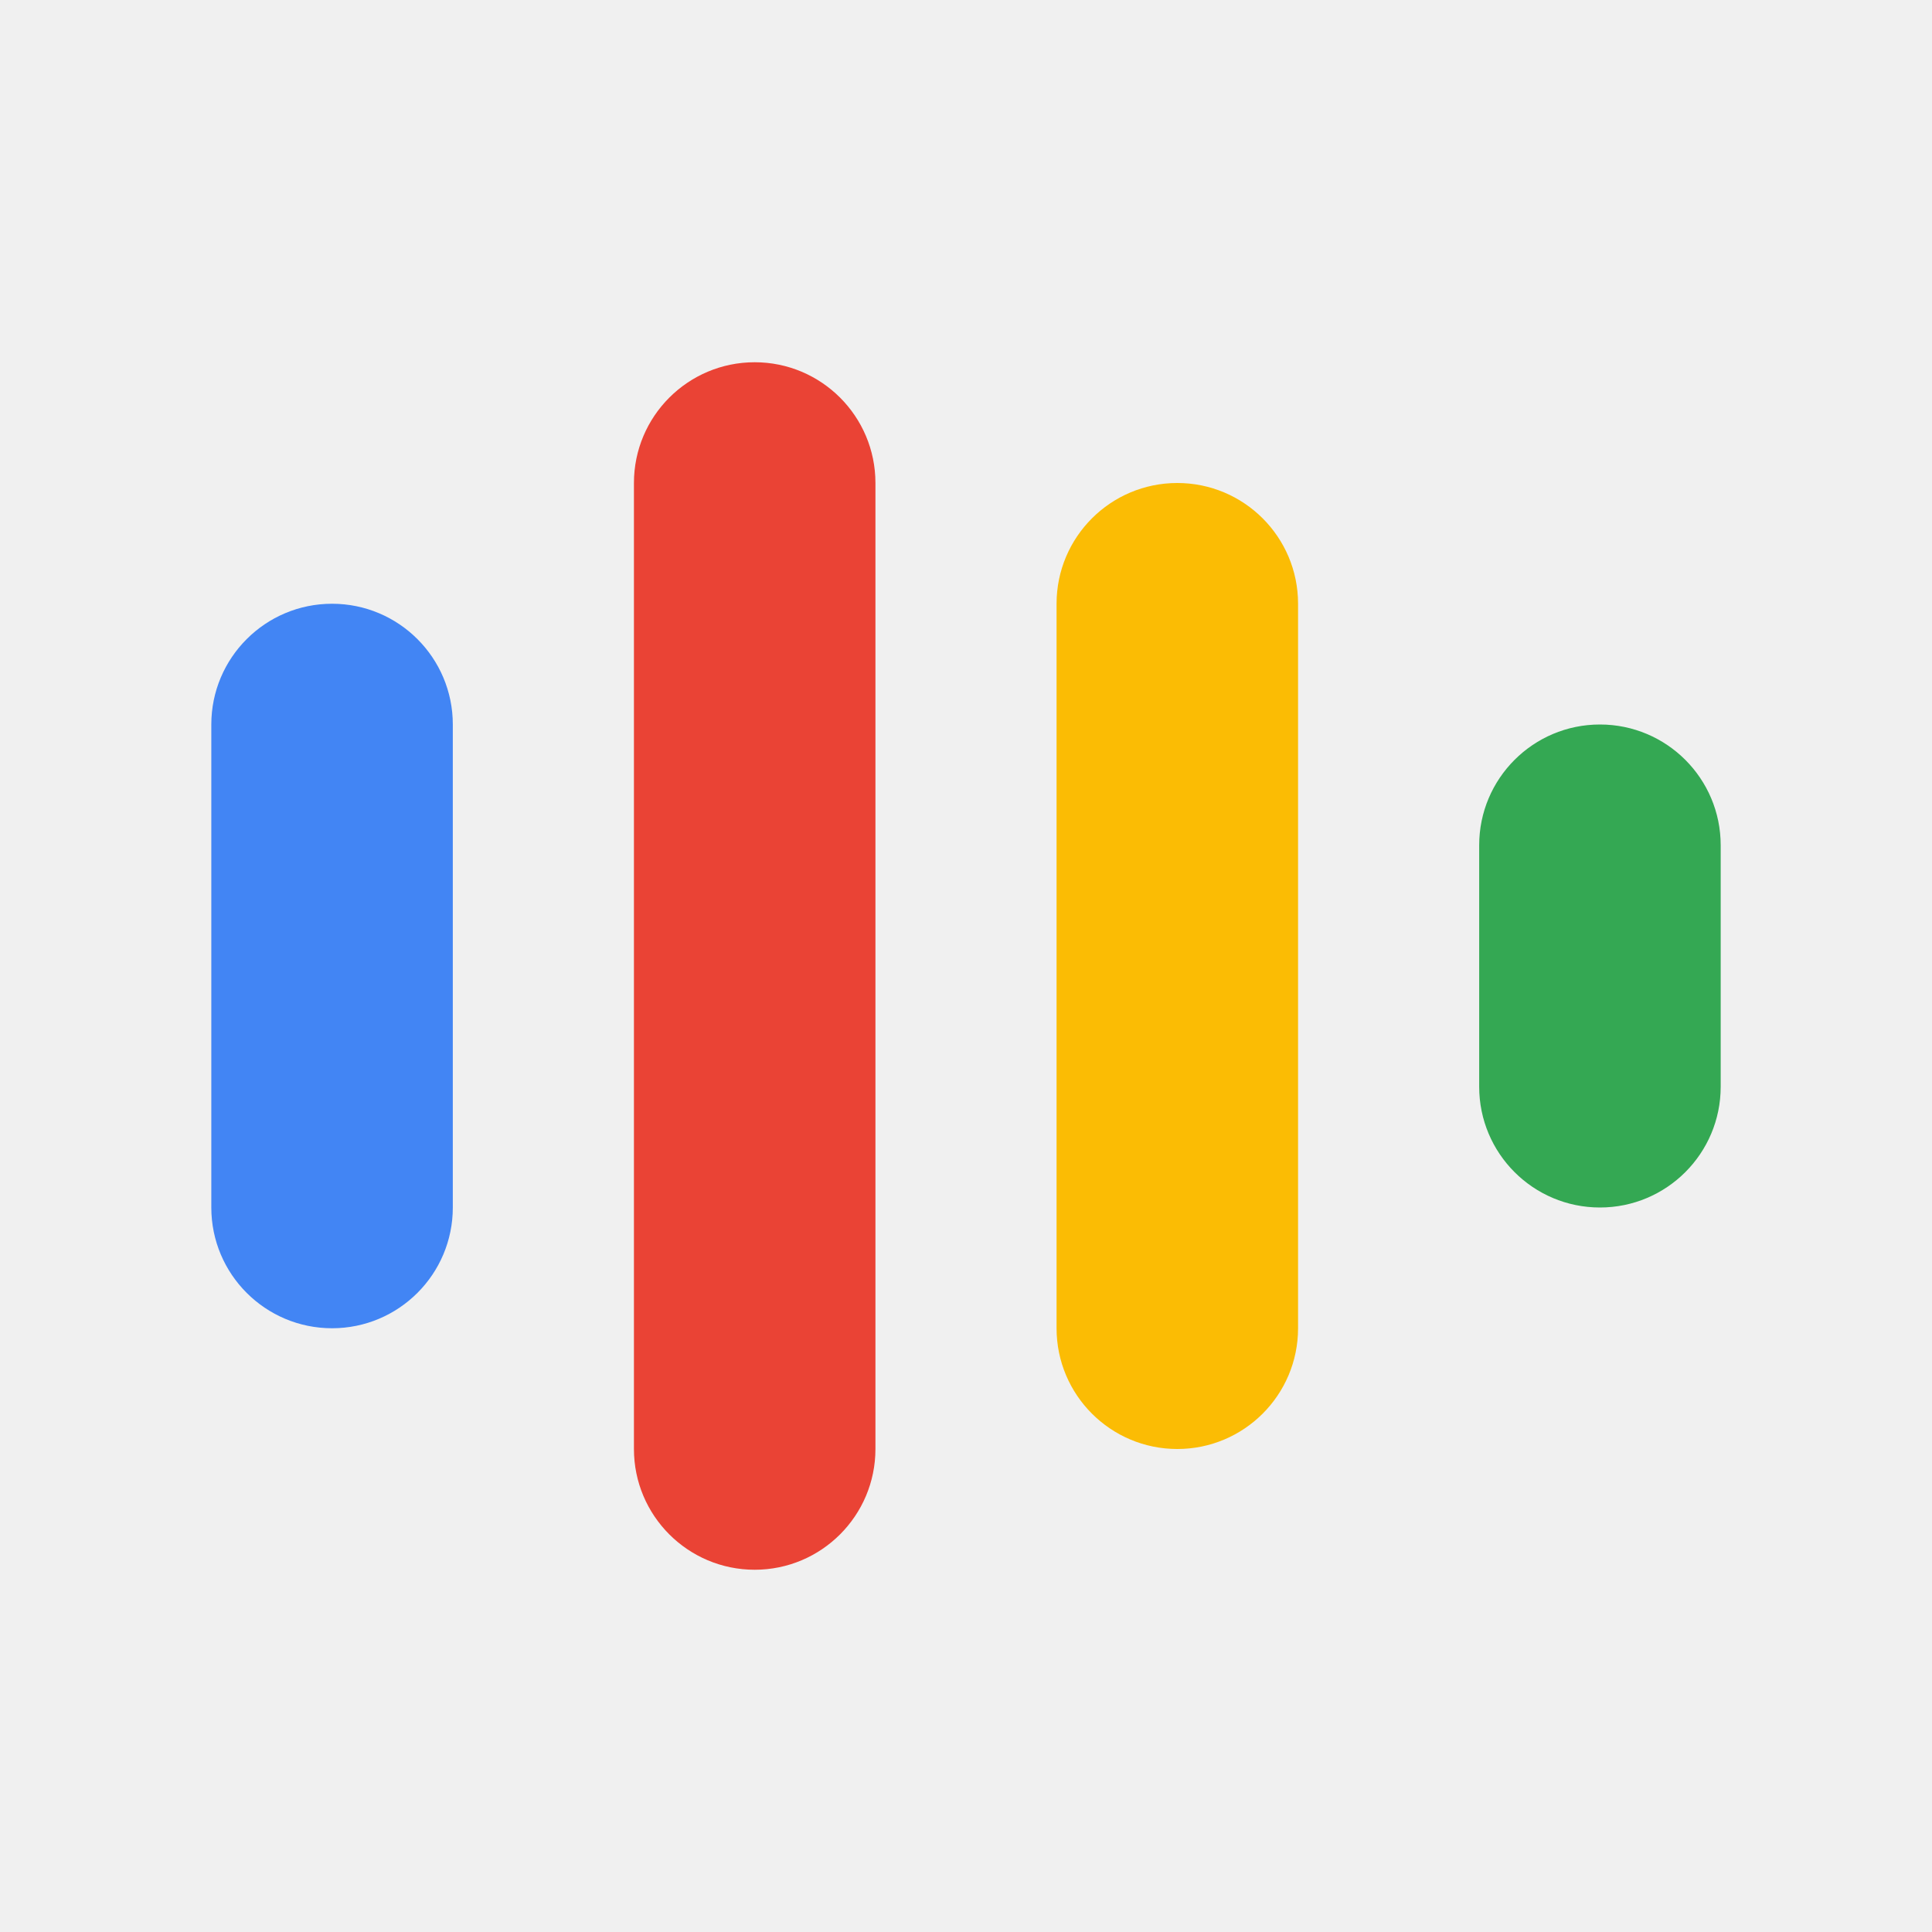
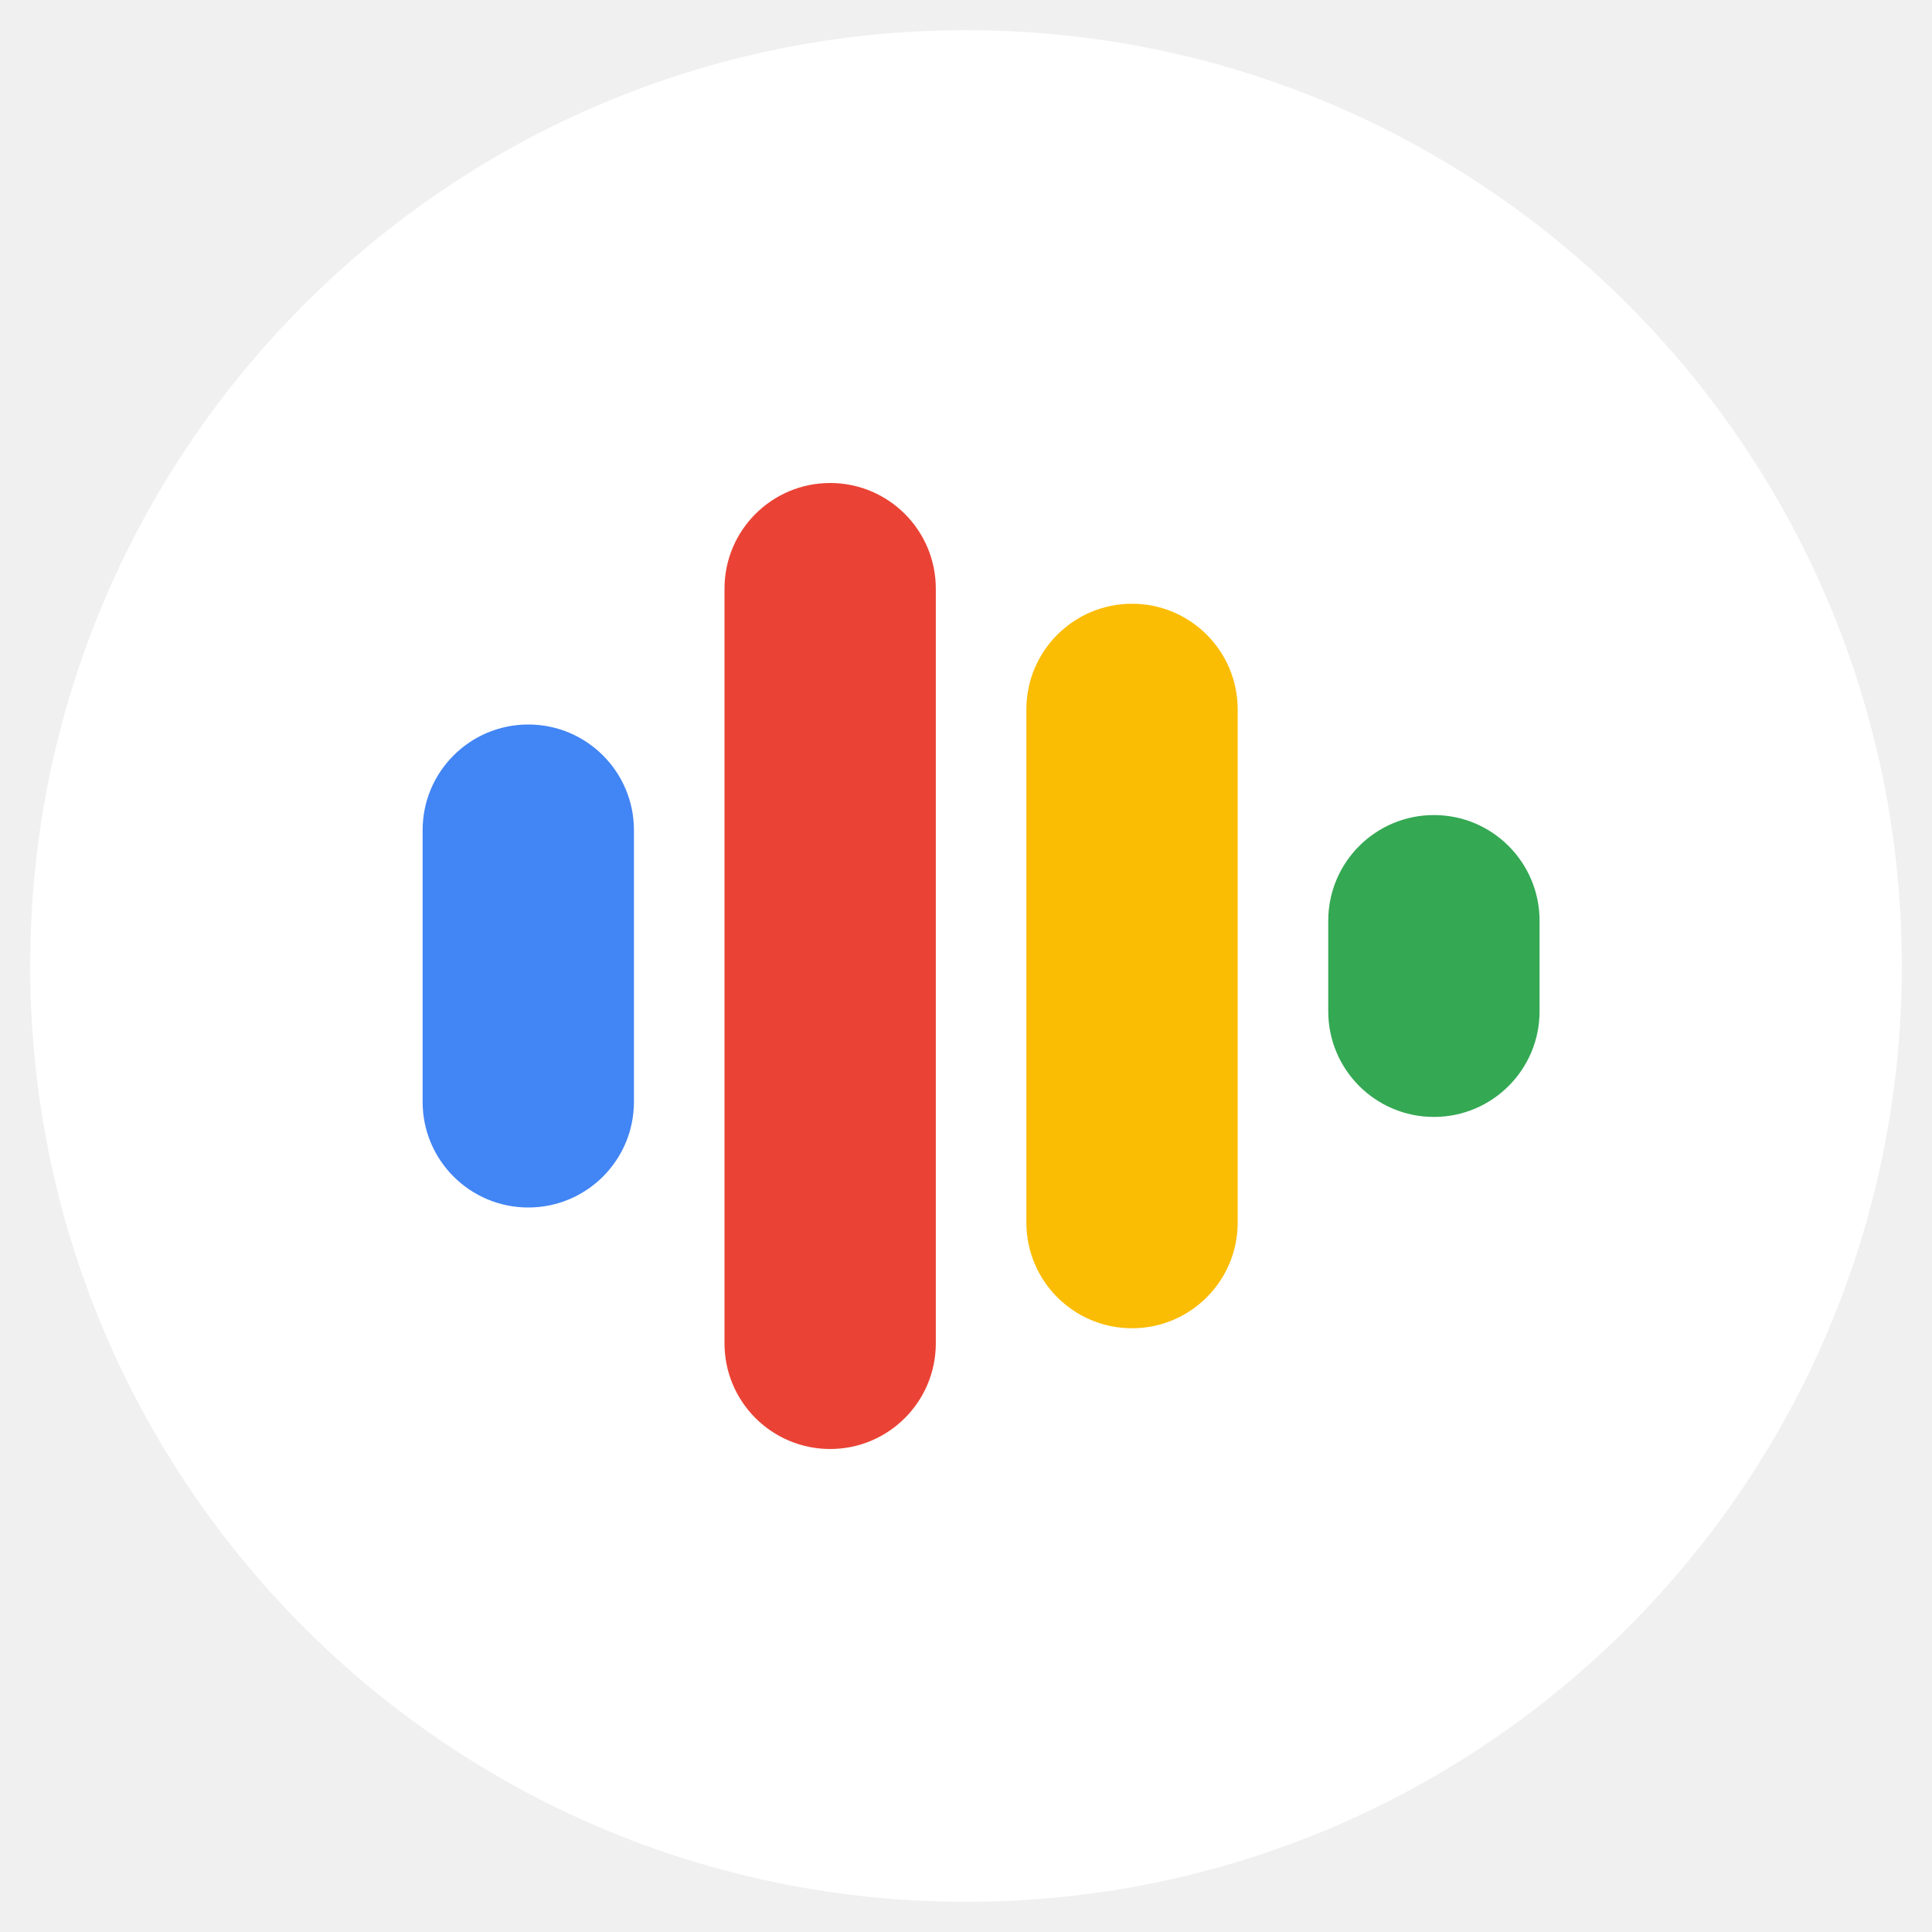
<svg xmlns="http://www.w3.org/2000/svg" viewBox="0 0 64 64">
-   <rect x="7" y="20" width="8" height="24" rx="4" fill="#4285F4" />
-   <rect x="21" y="12" width="8" height="40" rx="4" fill="#EA4335" />
-   <rect x="35" y="16" width="8" height="32" rx="4" fill="#FBBC04" />
-   <rect x="49" y="24" width="8" height="16" rx="4" fill="#34A853" />
+   <circle cx="32" cy="32" r="31" fill="#FFFFFF" />
+   <rect x="14" y="24" width="7" height="16" rx="3.5" fill="#4285F4" />
+   <rect x="24" y="16" width="7" height="32" rx="3.5" fill="#EA4335" />
+   <rect x="34" y="20" width="7" height="24" rx="3.5" fill="#FBBC04" />
+   <rect x="44" y="27" width="7" height="10" rx="3.5" fill="#34A853" />
</svg>
